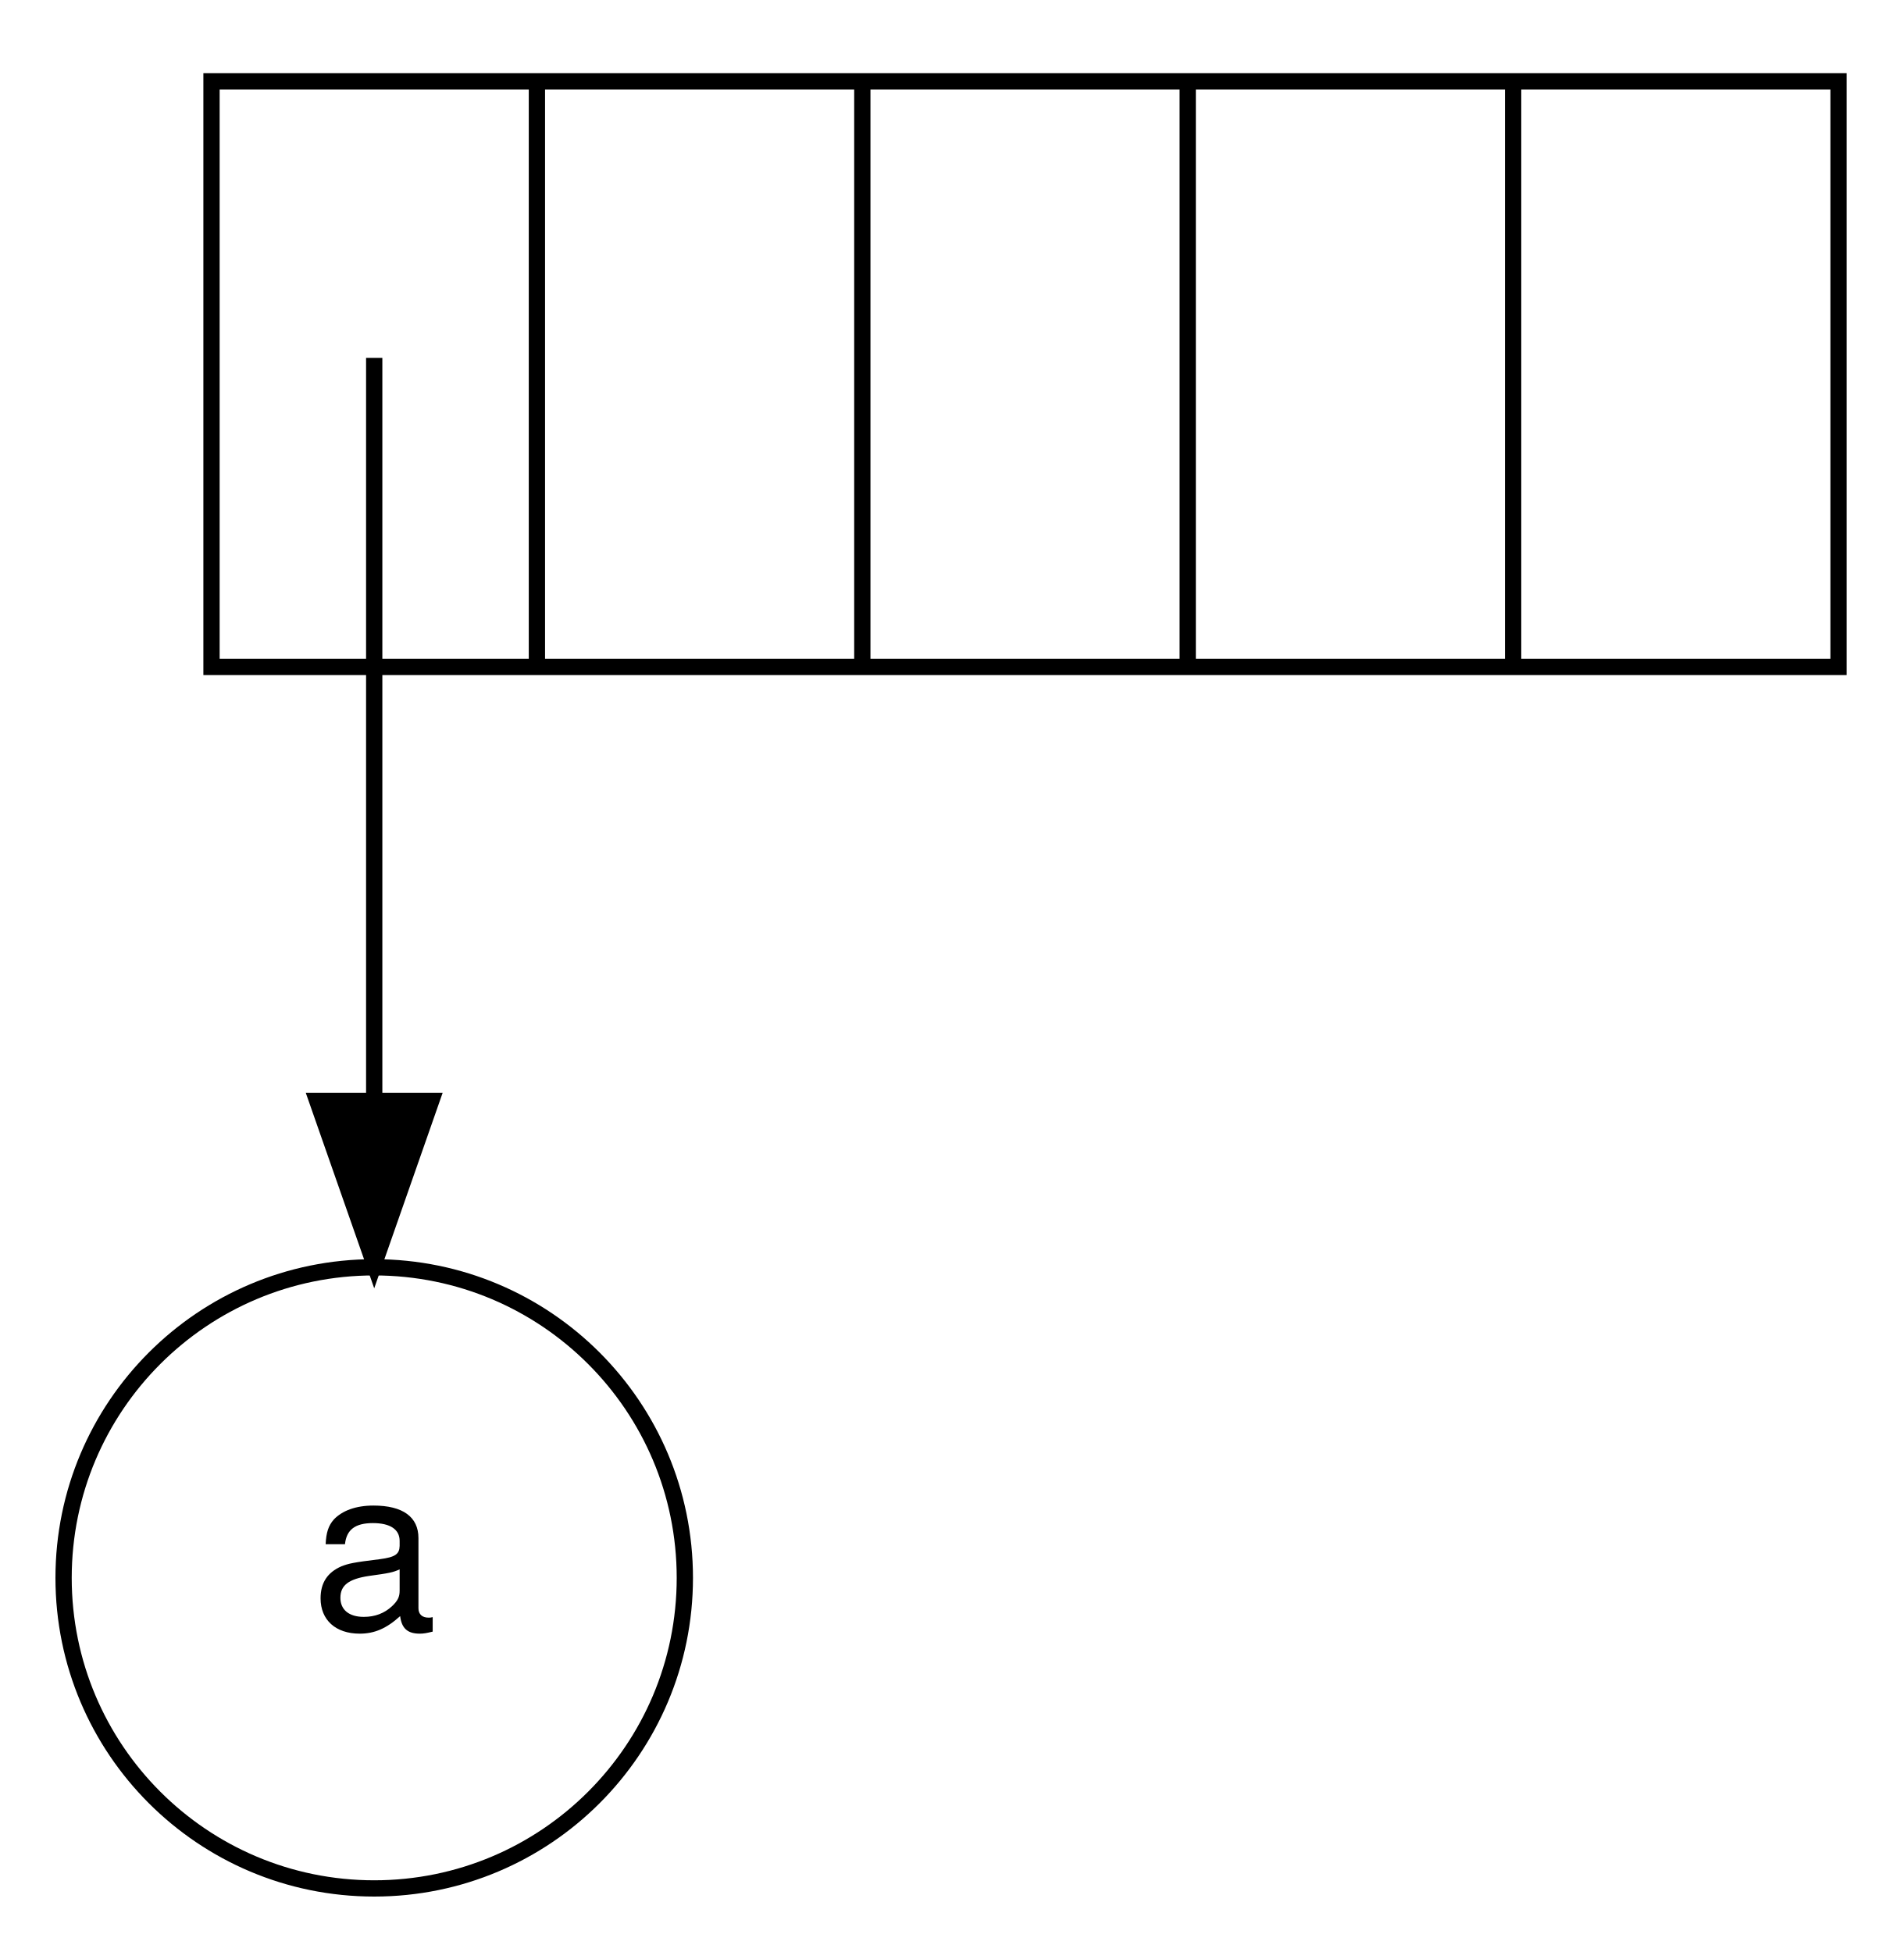
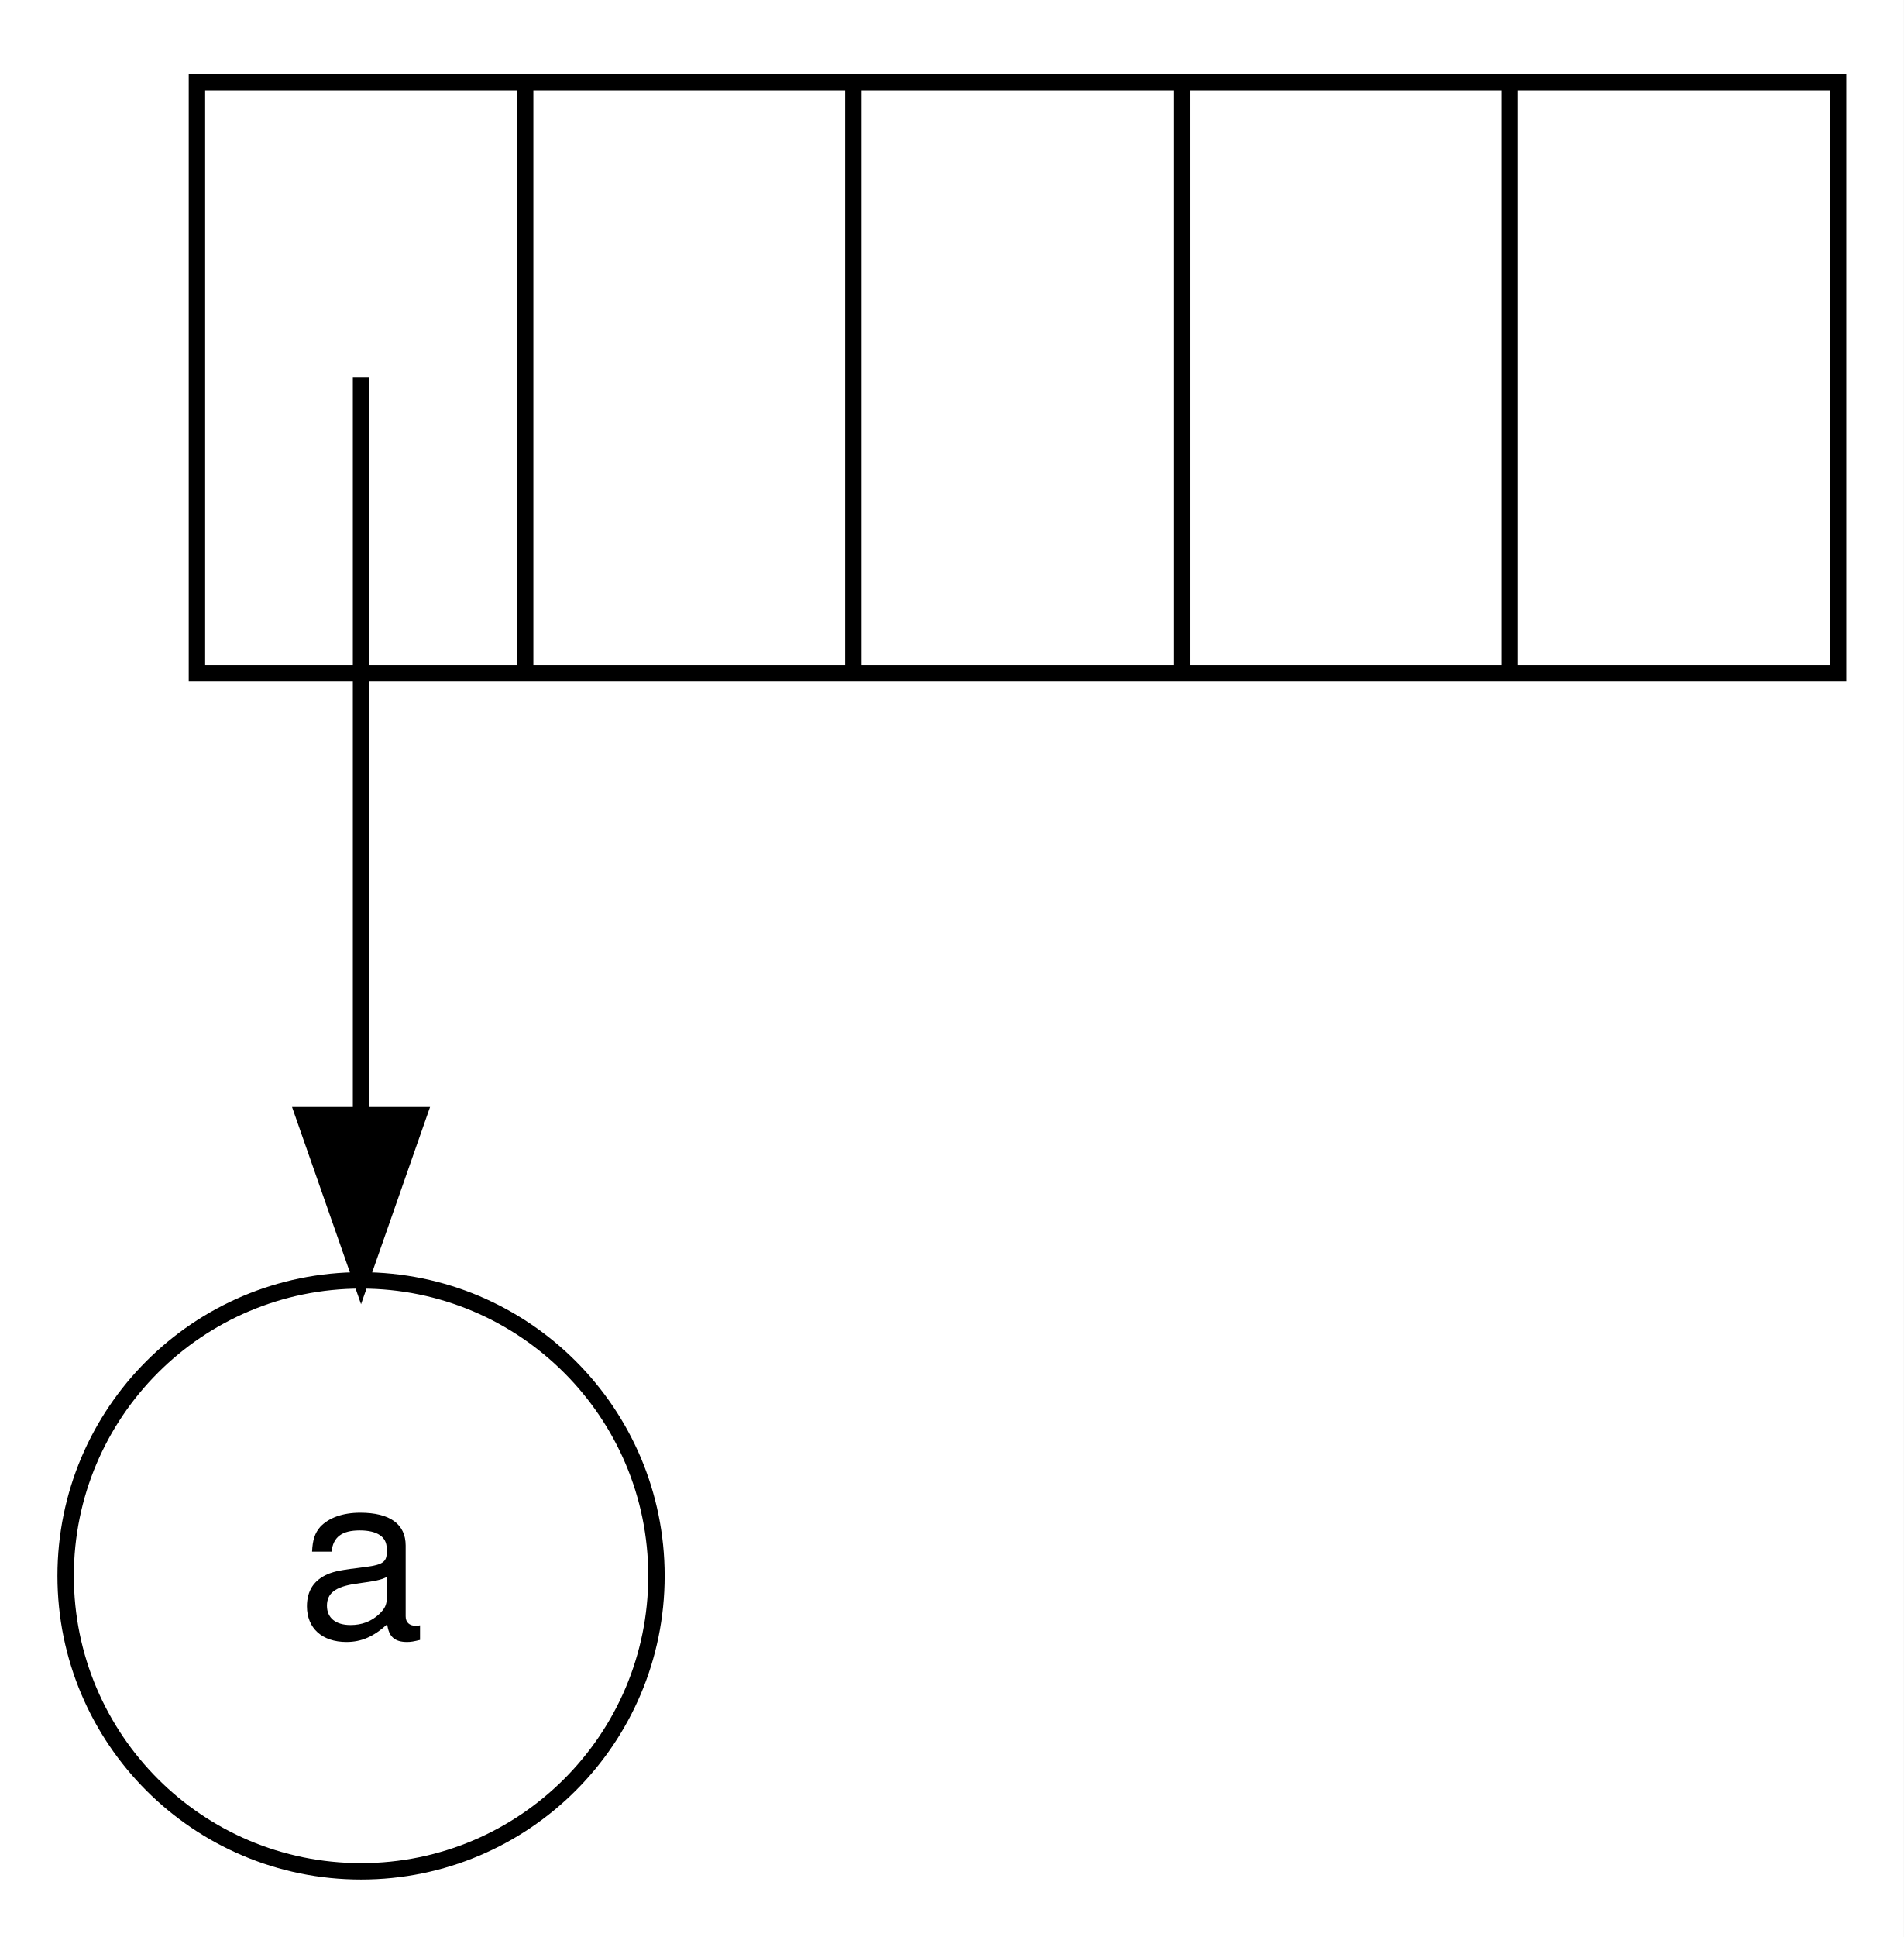
- <svg xmlns="http://www.w3.org/2000/svg" width="117pt" height="120pt" viewBox="0.00 0.00 117.00 120.00">
-   <g id="graph1" class="graph" transform="scale(1 1) rotate(0) translate(4 116)">
-     <polygon fill="white" stroke="white" points="-4,5 -4,-116 114,-116 114,5 -4,5" />
+ <svg xmlns="http://www.w3.org/2000/svg" width="116pt" height="118pt" viewBox="0.00 0.00 116.00 118.00">
+   <g id="graph0" class="graph" transform="scale(1 1) rotate(0) translate(4 114)">
+     <polygon fill="white" stroke="none" points="-4,4 -4,-114 112,-114 112,4 -4,4" />
    <g id="node1" class="node">
-       <polygon fill="none" stroke="black" points="9,-75 9,-111 109,-111 109,-75 9,-75" />
-       <text text-anchor="middle" x="19" y="-89.9" font-family="Helvetica,sans-Serif" font-size="14.00"> </text>
-       <polyline fill="none" stroke="black" points="29,-75 29,-111 " />
-       <text text-anchor="middle" x="39" y="-89.9" font-family="Helvetica,sans-Serif" font-size="14.00"> </text>
-       <polyline fill="none" stroke="black" points="49,-75 49,-111 " />
-       <text text-anchor="middle" x="59" y="-89.9" font-family="Helvetica,sans-Serif" font-size="14.00"> </text>
-       <polyline fill="none" stroke="black" points="69,-75 69,-111 " />
-       <text text-anchor="middle" x="79" y="-89.9" font-family="Helvetica,sans-Serif" font-size="14.00"> </text>
-       <polyline fill="none" stroke="black" points="89,-75 89,-111 " />
-       <text text-anchor="middle" x="99" y="-89.9" font-family="Helvetica,sans-Serif" font-size="14.00"> </text>
+       <polygon fill="none" stroke="black" points="8,-73 8,-109 108,-109 108,-73 8,-73" />
+       <text text-anchor="middle" x="18" y="-87.3" font-family="Helvetica,sans-Serif" font-size="14.00"> </text>
+       <polyline fill="none" stroke="black" points="28,-73 28,-109 " />
+       <text text-anchor="middle" x="38" y="-87.3" font-family="Helvetica,sans-Serif" font-size="14.00"> </text>
+       <polyline fill="none" stroke="black" points="48,-73 48,-109 " />
+       <text text-anchor="middle" x="58" y="-87.3" font-family="Helvetica,sans-Serif" font-size="14.00"> </text>
+       <polyline fill="none" stroke="black" points="68,-73 68,-109 " />
+       <text text-anchor="middle" x="78" y="-87.3" font-family="Helvetica,sans-Serif" font-size="14.00"> </text>
+       <polyline fill="none" stroke="black" points="88,-73 88,-109 " />
+       <text text-anchor="middle" x="98" y="-87.3" font-family="Helvetica,sans-Serif" font-size="14.00"> </text>
    </g>
-     <g id="node3" class="node">
-       <ellipse fill="none" stroke="black" cx="19" cy="-19" rx="19.092" ry="19.092" />
-       <text text-anchor="middle" x="19" y="-15.9" font-family="Helvetica,sans-Serif" font-size="14.00">a</text>
+     <g id="node2" class="node">
+       <ellipse fill="none" stroke="black" cx="18" cy="-18" rx="18" ry="18" />
+       <text text-anchor="middle" x="18" y="-14.3" font-family="Helvetica,sans-Serif" font-size="14.00">a</text>
    </g>
-     <g id="edge2" class="edge">
-       <path fill="none" stroke="black" d="M19,-94C19,-94 19,-69.51 19,-48.519" />
-       <polygon fill="black" stroke="black" points="22.5,-48.314 19,-38.314 15.5,-48.314 22.5,-48.314" />
+     <g id="edge1" class="edge">
+       <path fill="none" stroke="black" d="M18,-91C18,-91 18,-66.602 18,-46.211" />
+       <polygon fill="black" stroke="black" points="21.5,-46.063 18,-36.063 14.5,-46.063 21.5,-46.063" />
    </g>
  </g>
</svg>
